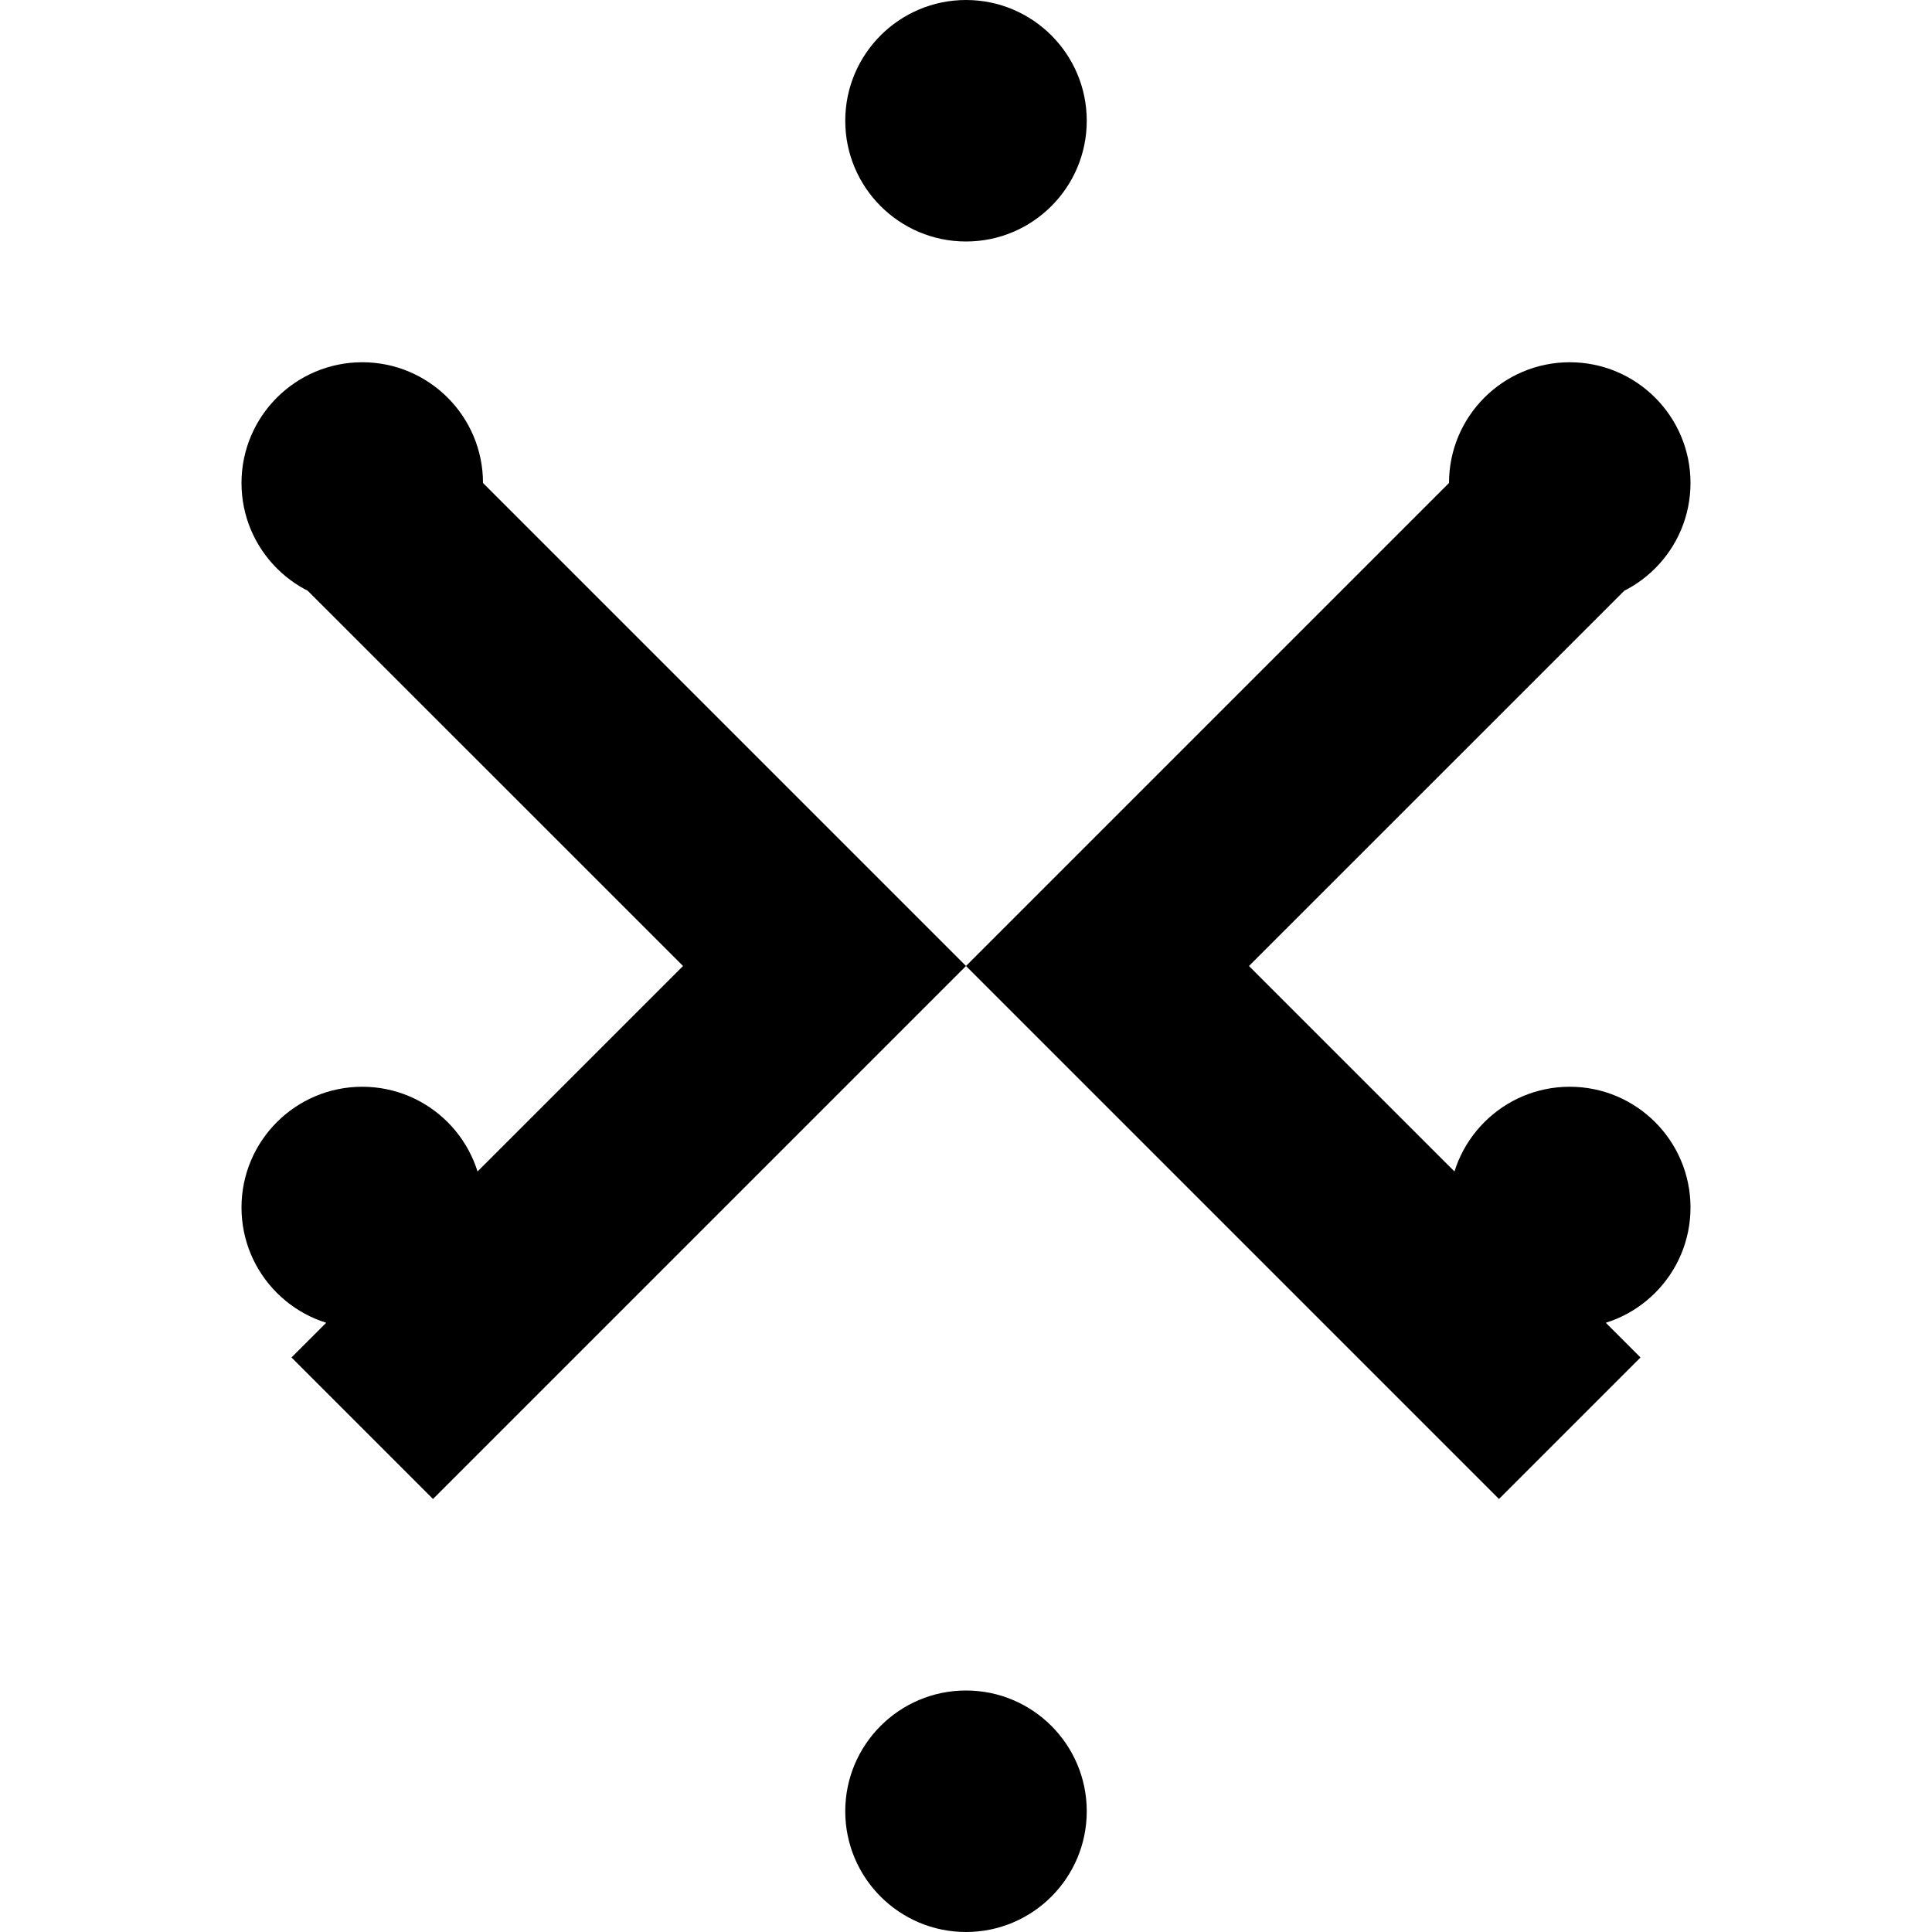
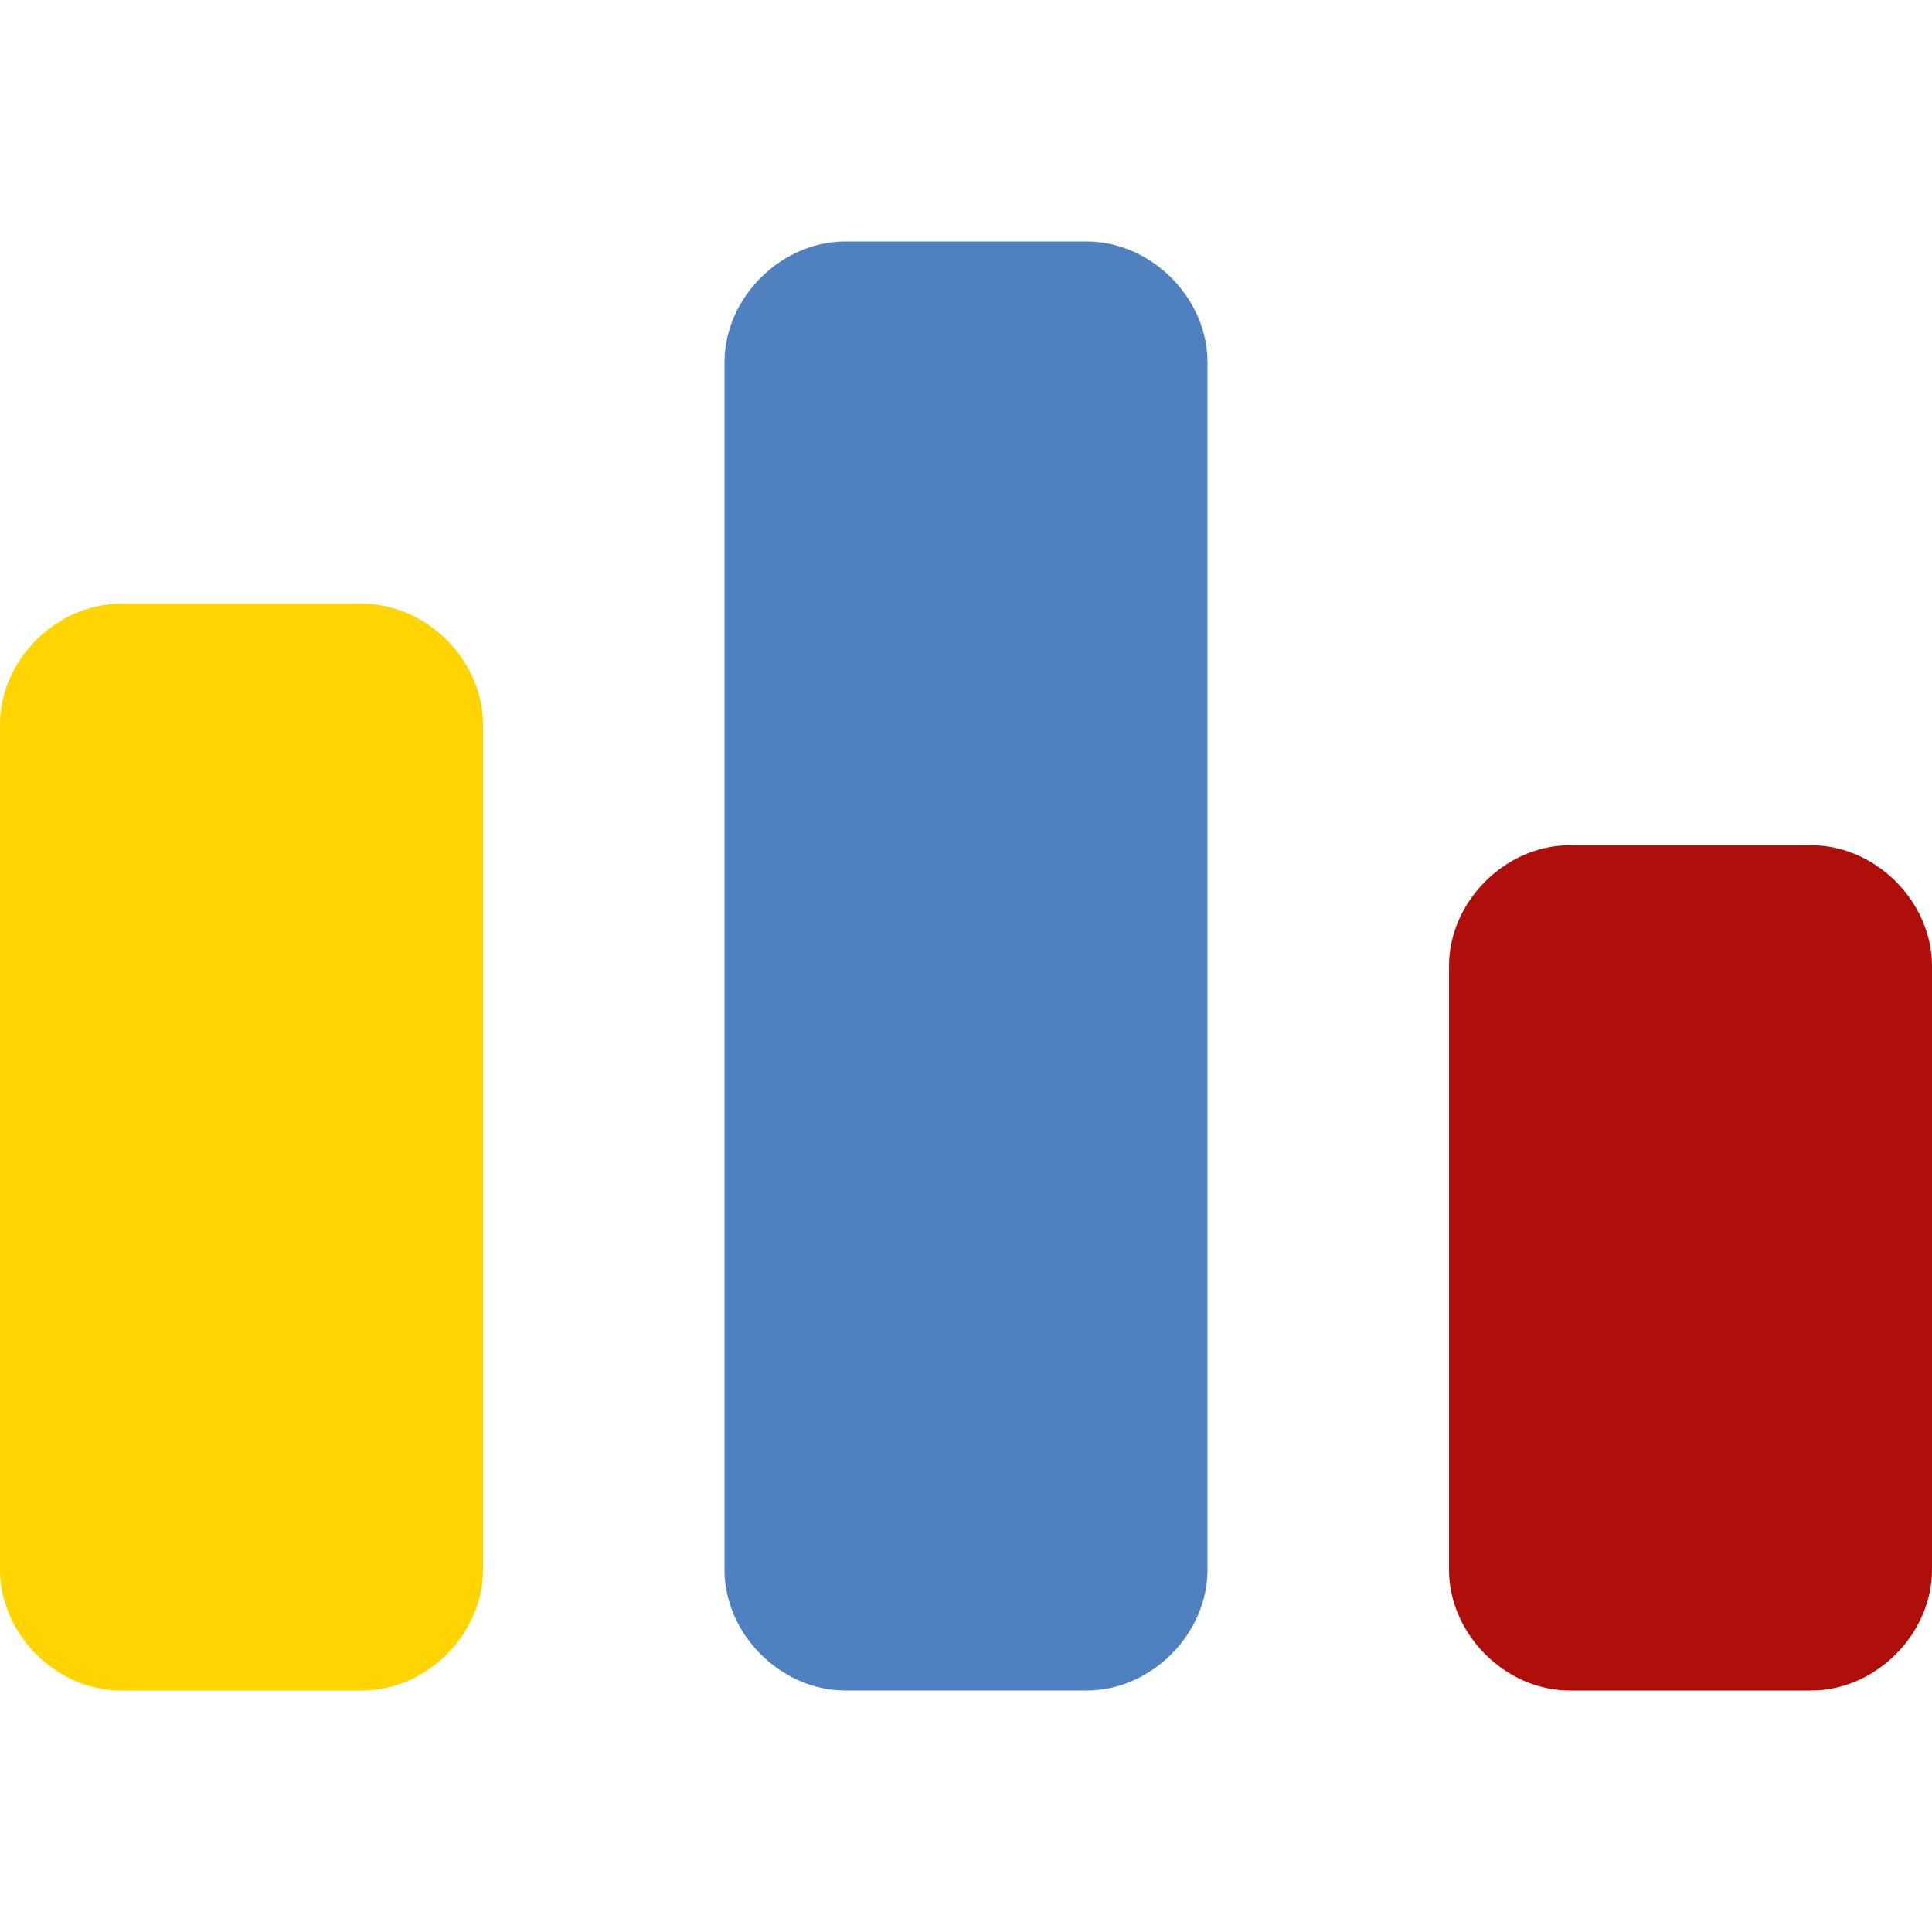
- <svg xmlns="http://www.w3.org/2000/svg" viewBox="0 0 24 24" fill="currentColor">
-   <path d="M4.5 7.5C5.328 7.5 6 6.828 6 6s-.672-1.5-1.5-1.5S3 5.172 3 6s.672 1.5 1.5 1.5zm0 9c.828 0 1.5-.672 1.5-1.5s-.672-1.5-1.5-1.5S3 14.172 3 15s.672 1.5 1.5 1.5zm15-9C20.328 7.5 21 6.828 21 6s-.672-1.5-1.5-1.5S18 5.172 18 6s.672 1.5 1.5 1.5zm0 9c.828 0 1.5-.672 1.5-1.5s-.672-1.5-1.5-1.5-1.5.672-1.5 1.5.672 1.5 1.5 1.5zM12 3c.828 0 1.5-.672 1.5-1.5S12.828 0 12 0s-1.5.672-1.5 1.5S11.172 3 12 3zm0 21c.828 0 1.5-.672 1.5-1.5s-.672-1.5-1.5-1.5-1.5.672-1.5 1.5.672 1.5 1.5 1.5zM5.379 18.621L12 12l-6.621-6.621L3.621 7.137 8.485 12l-4.864 4.863 1.758 1.758zm13.242 0l1.758-1.758L15.515 12l4.864-4.863-1.758-1.758L12 12l6.621 6.621z" />
+ <svg xmlns="http://www.w3.org/2000/svg" version="1.1" viewBox="0 0 24 24">
+   <style type="text/css">
+ 		.st0{fill:#AE0F0A;}
+ 		.st1{fill:#4F81C1;}
+ 		.st2{fill:#FFD400;}
+ 	</style>
+   <path class="st0" d="M22.5,10.5c0.8,0,1.5,0.7,1.5,1.5v7.5c0,0.8-0.7,1.5-1.5,1.5h-3c-0.8,0-1.5-0.7-1.5-1.5V12c0-0.8,0.7-1.5,1.5-1.5H22.5z" />
+   <path class="st1" d="M13.5,3C14.3,3,15,3.7,15,4.5v15c0,0.8-0.7,1.5-1.5,1.5h-3C9.7,21,9,20.3,9,19.5v-15C9,3.7,9.7,3,10.5,3H13.5z" />
+   <path class="st2" d="M4.5,7.5C5.3,7.5,6,8.2,6,9v10.5C6,20.3,5.3,21,4.5,21h-3C0.7,21,0,20.3,0,19.5V9c0-0.8,0.7-1.5,1.5-1.5H4.5z" />
</svg>
